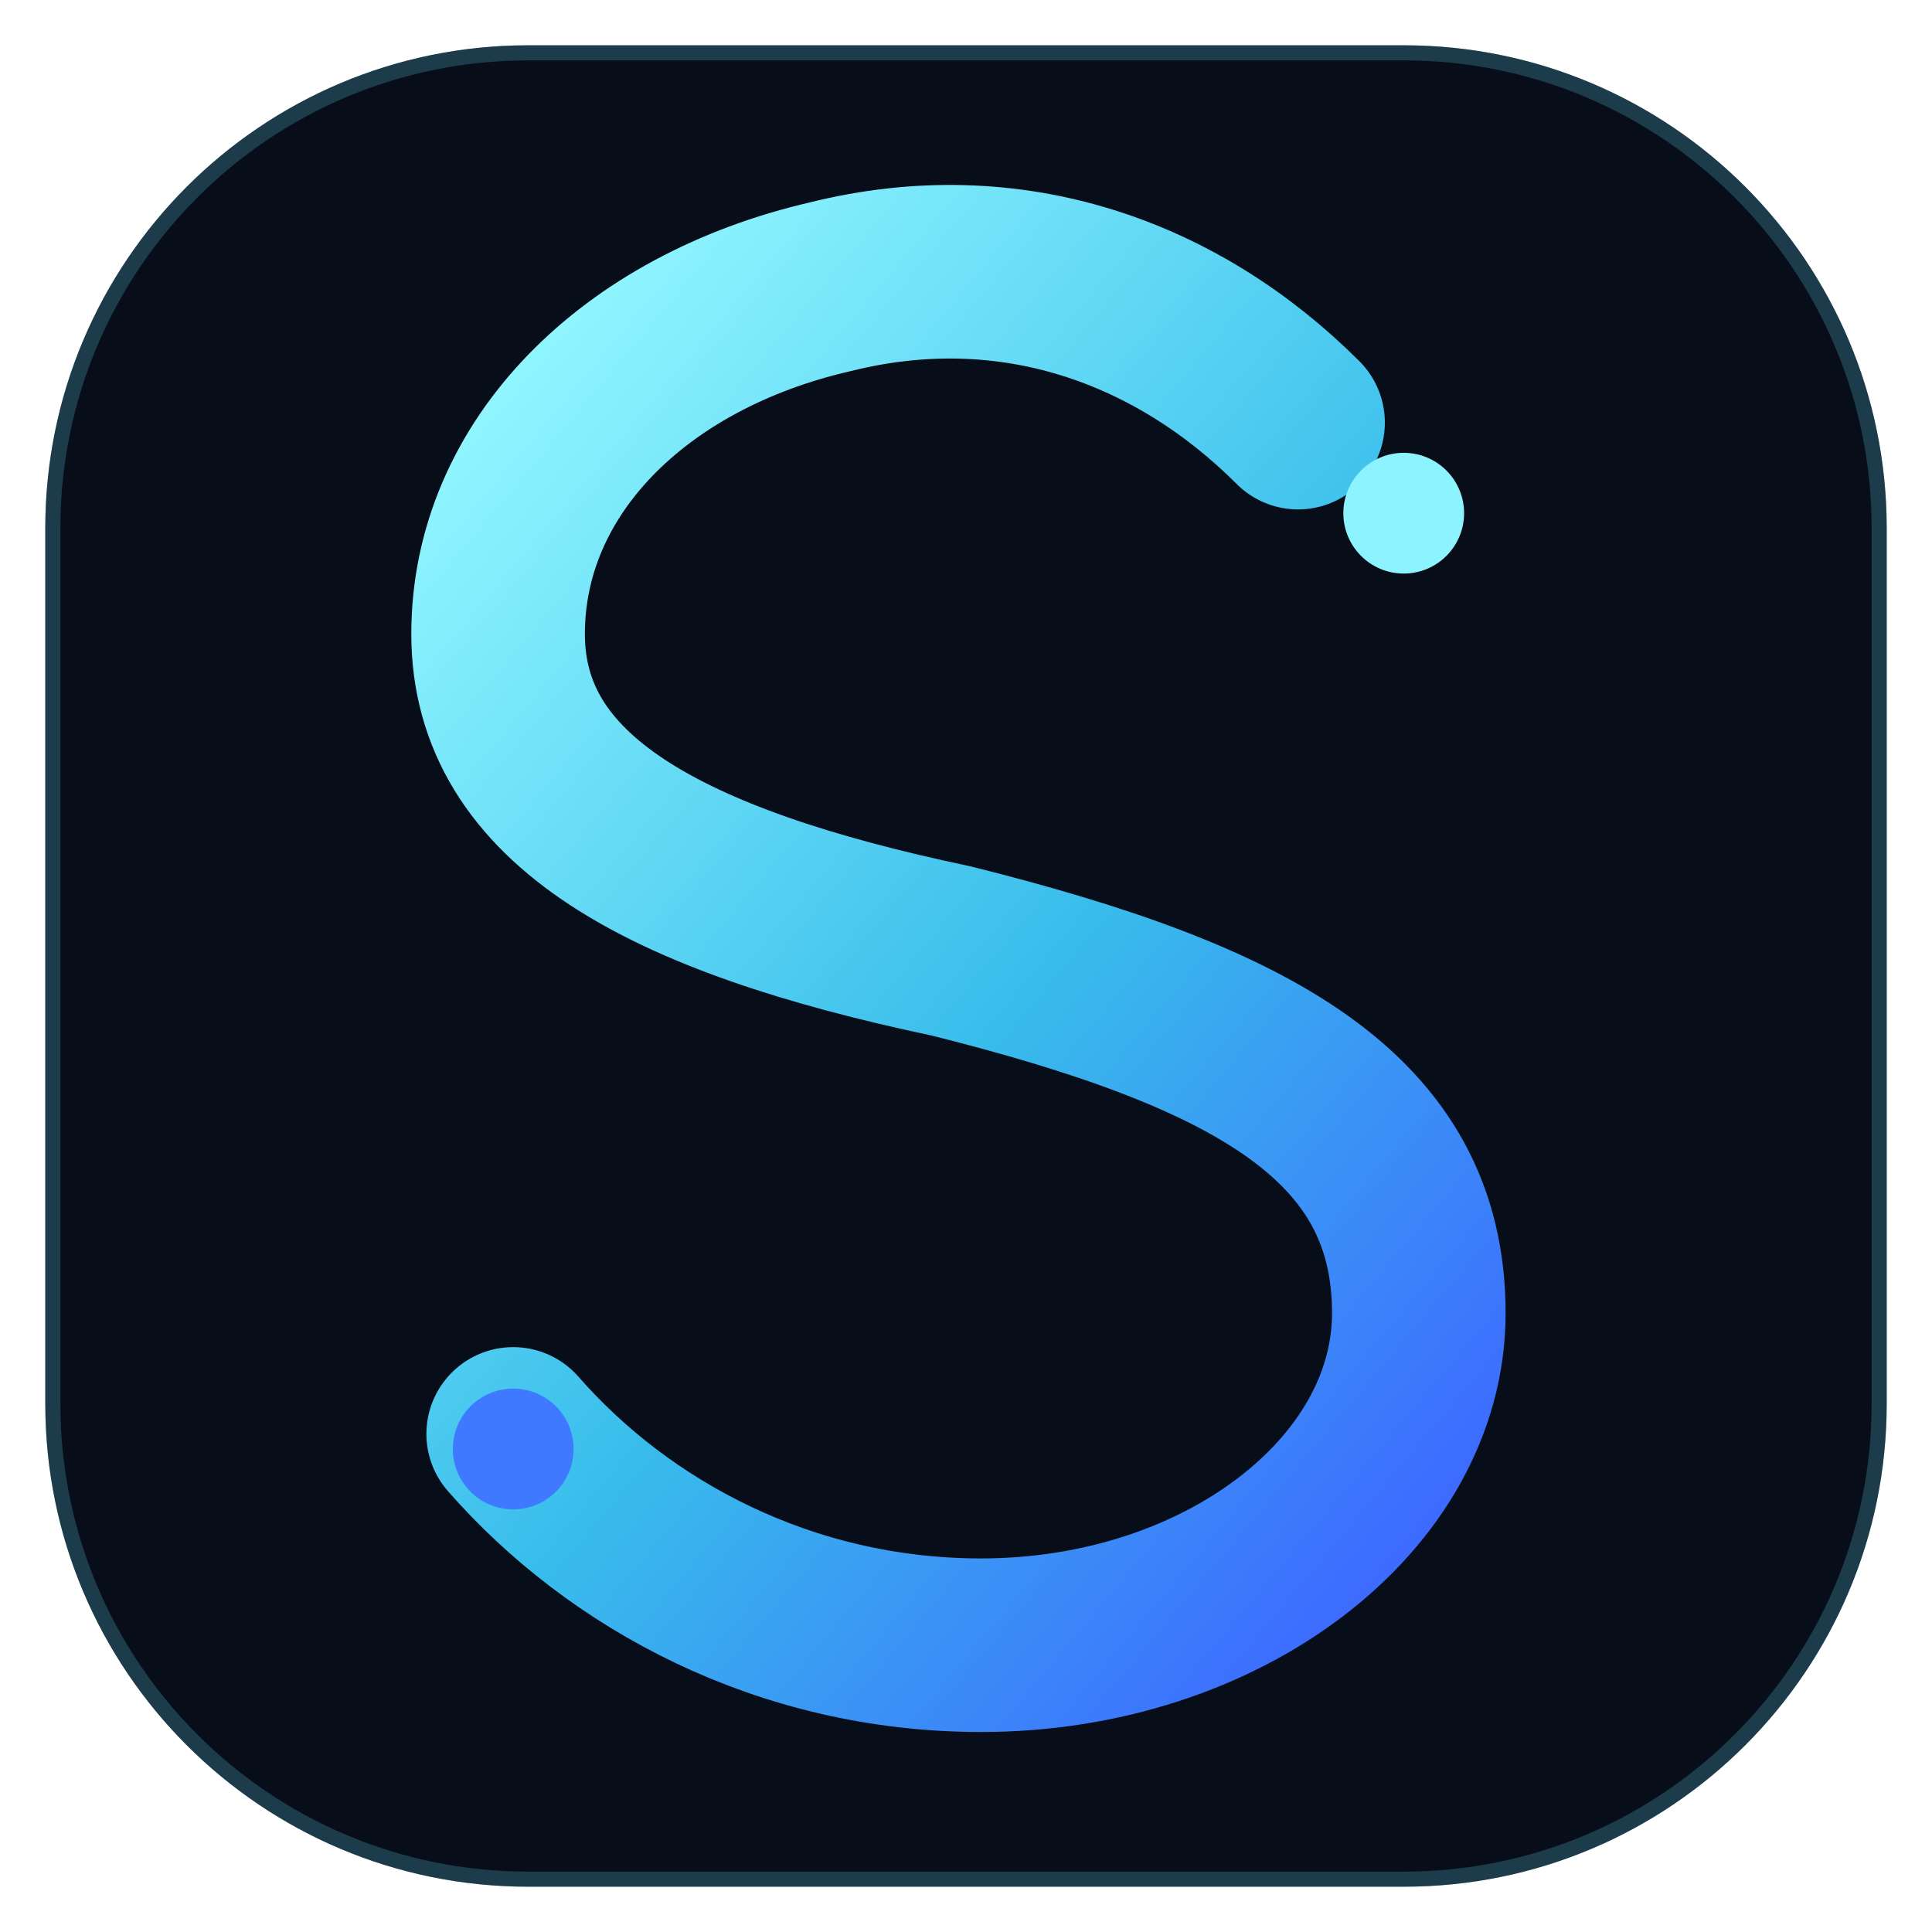
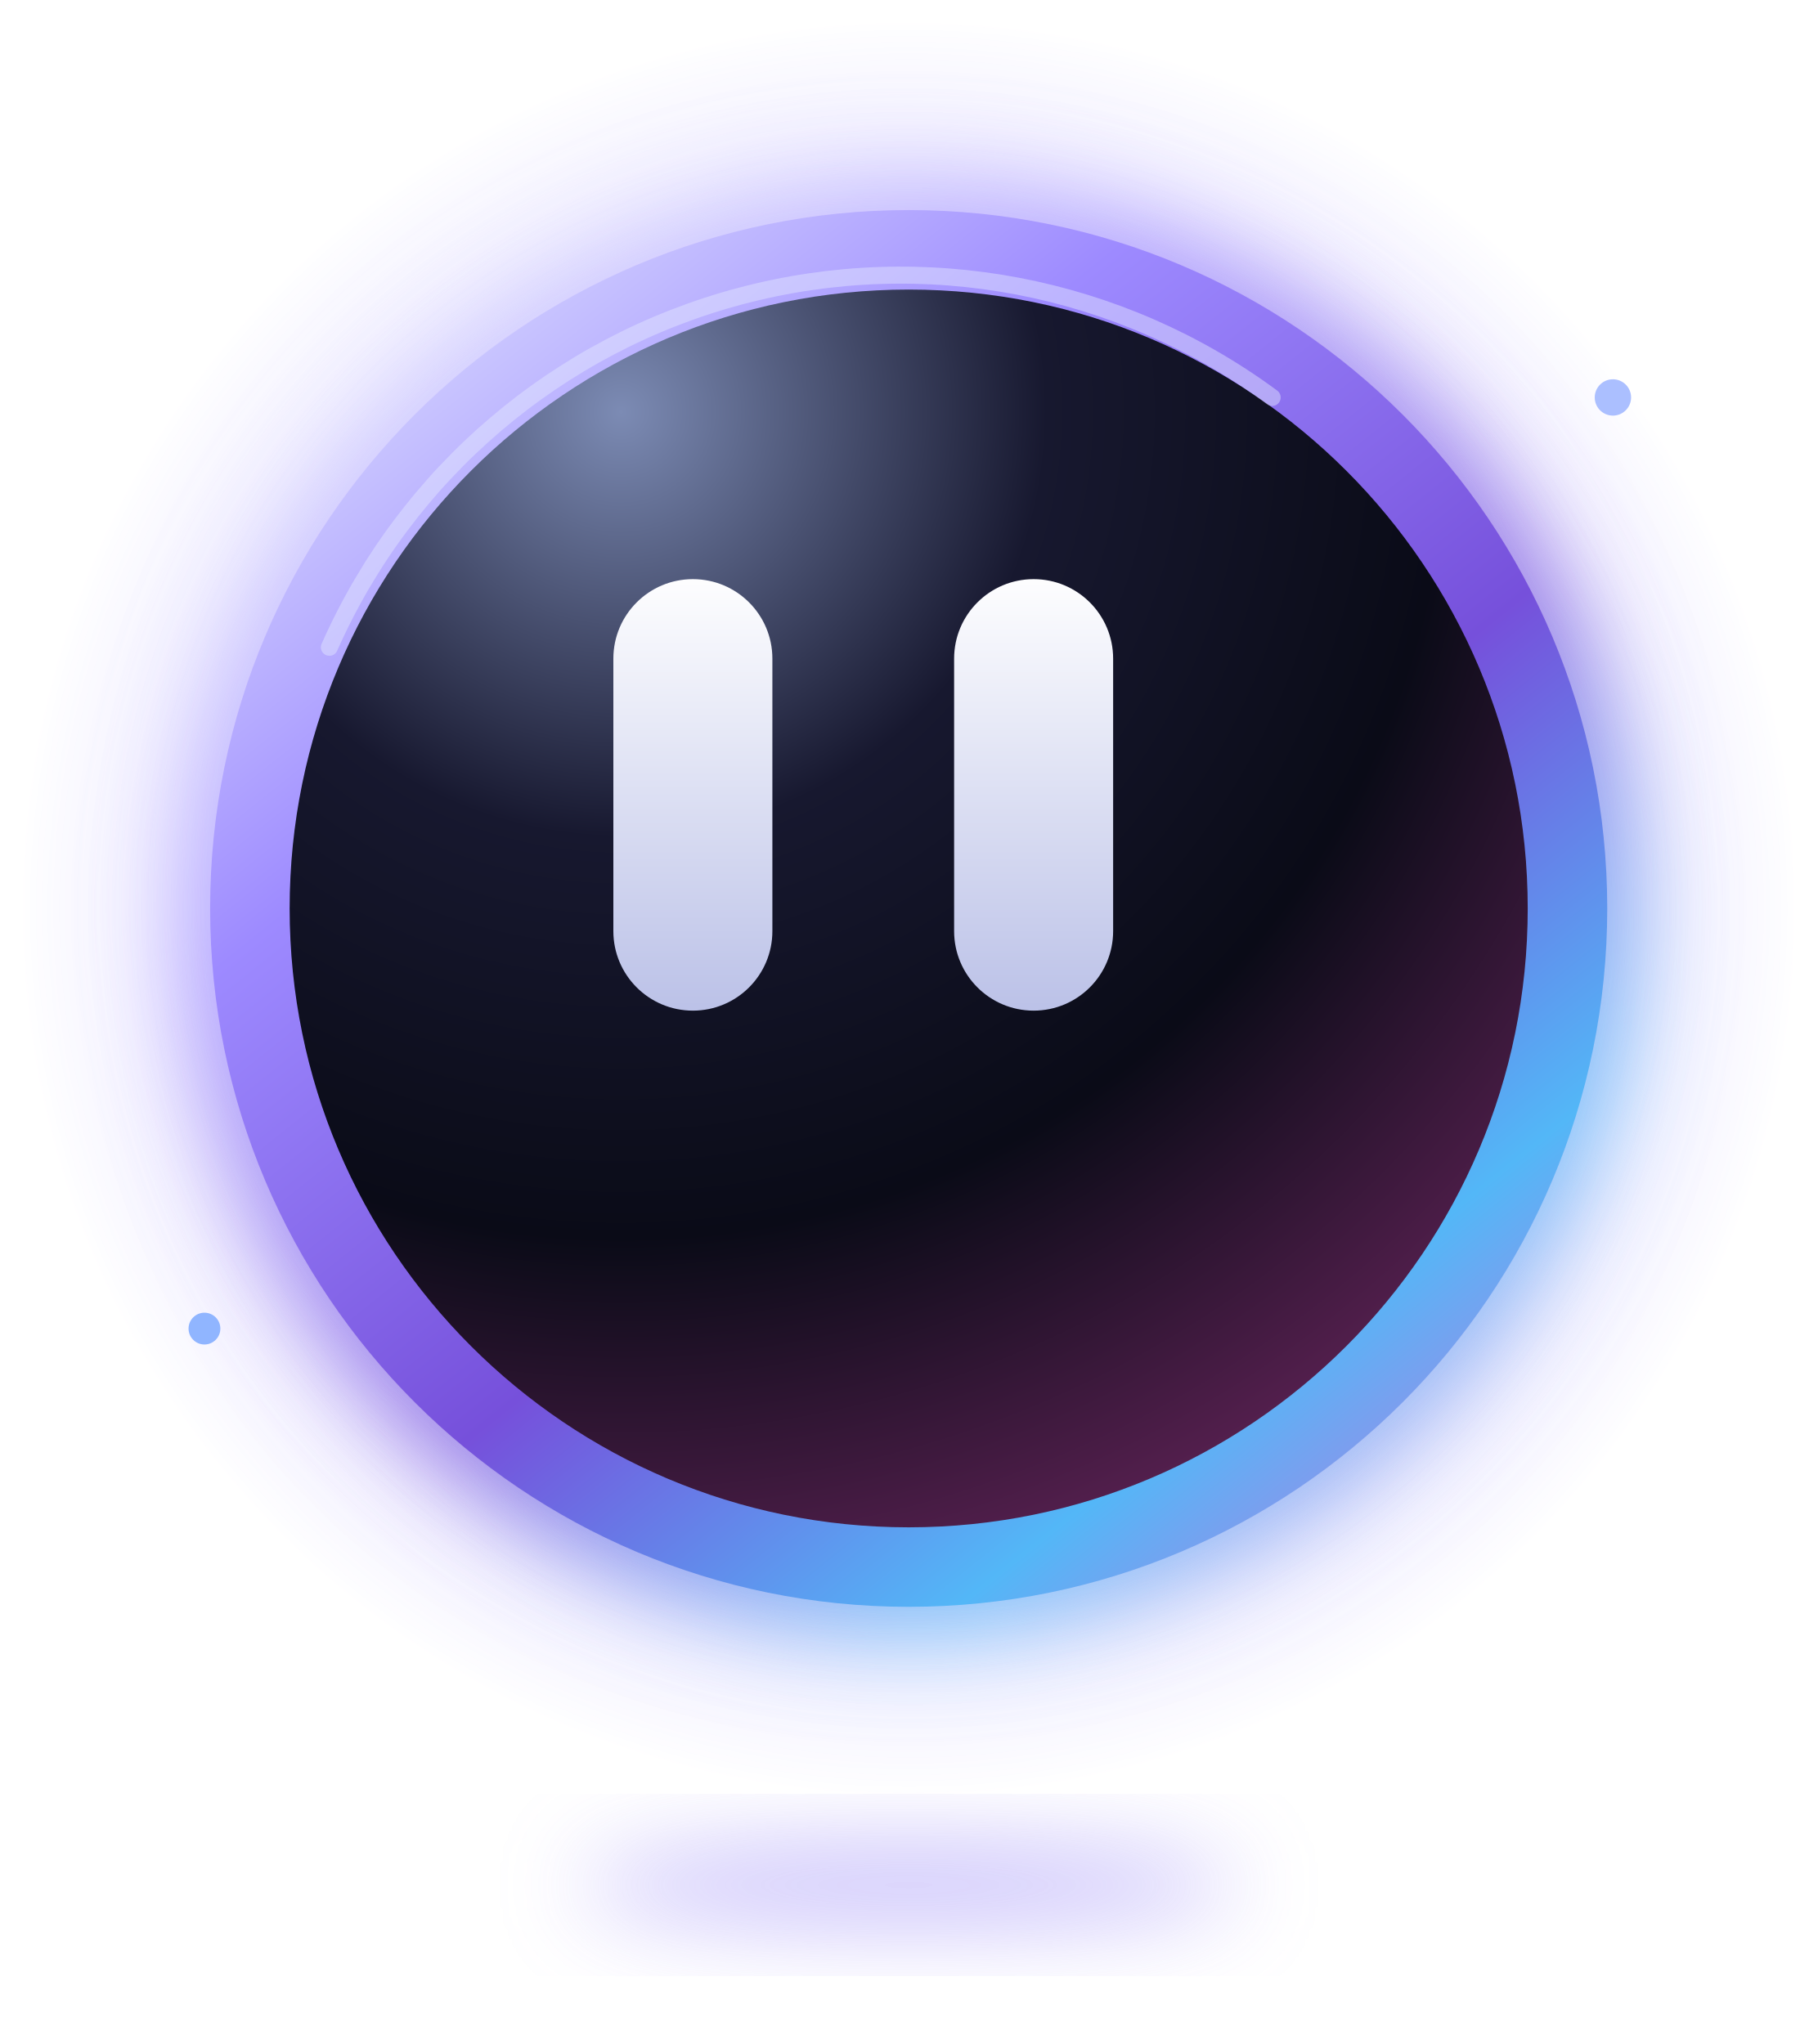
- <svg xmlns="http://www.w3.org/2000/svg" viewBox="0 0 128 128" role="img" aria-labelledby="title desc">
+ <svg xmlns="http://www.w3.org/2000/svg" viewBox="0 0 160 180" fill="none" role="img" aria-label="SONIC orb">
  <defs>
-     <linearGradient id="signal" x1=".1" y1="0" x2=".9" y2="1">
-       <stop offset="0" stop-color="#90F6FF" />
-       <stop offset=".55" stop-color="#38BDEB" />
-       <stop offset="1" stop-color="#3D6BFF" />
+     <linearGradient id="rim" x1="32" y1="20" x2="128" y2="140" gradientUnits="userSpaceOnUse">
+       <stop stop-color="#e0e4ff" />
+       <stop offset=".28" stop-color="#9d8aff" />
+       <stop offset=".58" stop-color="#7650db" />
+       <stop offset=".83" stop-color="#53b7f7" />
+       <stop offset="1" stop-color="#b67ae2" />
    </linearGradient>
+     <radialGradient id="core" cx=".28" cy=".12" r=".93">
+       <stop stop-color="#7c8bb4" />
+       <stop offset=".35" stop-color="#17182f" />
+       <stop offset=".68" stop-color="#0a0b17" />
+       <stop offset="1" stop-color="#572050" />
+     </radialGradient>
+     <radialGradient id="bloom">
+       <stop stop-color="#6954ff" stop-opacity=".6" />
+       <stop offset="1" stop-color="#6954ff" stop-opacity="0" />
+     </radialGradient>
+     <linearGradient id="eyes" x1="0" y1="50" x2="0" y2="95" gradientUnits="userSpaceOnUse">
+       <stop stop-color="#fff" />
+       <stop offset="1" stop-color="#b1b8e4" />
+     </linearGradient>
+     <filter id="glow" x="-50%" y="-50%" width="200%" height="200%">
+       <feGaussianBlur stdDeviation="4" />
+     </filter>
  </defs>
-   <rect x="3" y="3" width="122" height="122" rx="32" fill="#080E19" />
-   <rect x="3.5" y="3.5" width="121" height="121" rx="31.5" stroke="#5CCFEF" stroke-opacity=".24" fill="none" />
-   <path d="M86 35c-8-8-19-12-31-9-13 3-22 12-22 23 0 11 11 17 30 21 20 5 31 11 31 24 0 12-13 22-29 22-13 0-24-6-31-14" transform="translate(0 -7)" fill="none" stroke="url(#signal)" stroke-width="11.5" stroke-linecap="round" stroke-linejoin="round" />
-   <circle cx="93" cy="34" r="4" fill="#8CF3FF" />
-   <circle cx="34" cy="96" r="4" fill="#3F79FF" />
+   <style>
+  .body{transform-origin:80px 138px;animation:jump 4.4s ease-in-out infinite}
+  .shadow{transform-origin:80px 166px;animation:shadow 4.4s ease-in-out infinite}
+  .look{animation:look 9s ease-in-out infinite}
+  .eyes{transform-origin:80px 72px;animation:blink 5.3s infinite}
+  @keyframes jump{0%,8%,46%,100%{transform:translateY(0)}20%,30%{transform:translateY(-10px)}40%{transform:translateY(2px) scale(1.025,.975)}}
+  @keyframes shadow{0%,8%,46%,100%{opacity:.4;transform:scaleX(1)}20%,30%{opacity:.15;transform:scaleX(.7)}}
+  @keyframes look{0%,17%,44%,55%,87%,100%{transform:translateX(0)}24%,36%{transform:translateX(-9px)}64%,78%{transform:translateX(9px)}}
+  @keyframes blink{0%,34%,39%,74%,79%,100%{transform:scaleY(1)}36%,37%,76%,77%{transform:scaleY(.08)}}
+  @media(prefers-reduced-motion:reduce){.body,.shadow,.look,.eyes{animation:none}}
+ </style>
+   <ellipse class="shadow" cx="80" cy="166" rx="29" ry="4" fill="#8370f6" opacity=".4" filter="url(#glow)" />
+   <g class="body">
+     <circle cx="80" cy="80" r="78" fill="url(#bloom)" />
+     <circle cx="80" cy="80" r="57" stroke="url(#rim)" stroke-width="14" opacity=".7" filter="url(#glow)" />
+     <circle cx="80" cy="80" r="58" fill="url(#core)" stroke="url(#rim)" stroke-width="7" />
+     <path d="M29 57A55 55 0 0 1 112 35" stroke="#e6eaff" stroke-opacity=".45" stroke-width="1.5" stroke-linecap="round" />
+     <g class="look">
+       <g class="eyes">
+         <rect x="54" y="51" width="14" height="38" rx="7" fill="url(#eyes)" />
+         <rect x="84" y="51" width="14" height="38" rx="7" fill="url(#eyes)" />
+       </g>
+     </g>
+     <circle cx="142" cy="35" r="1.6" fill="#abbfff" />
+     <circle cx="18" cy="117" r="1.4" fill="#90b5ff" />
+   </g>
</svg>
